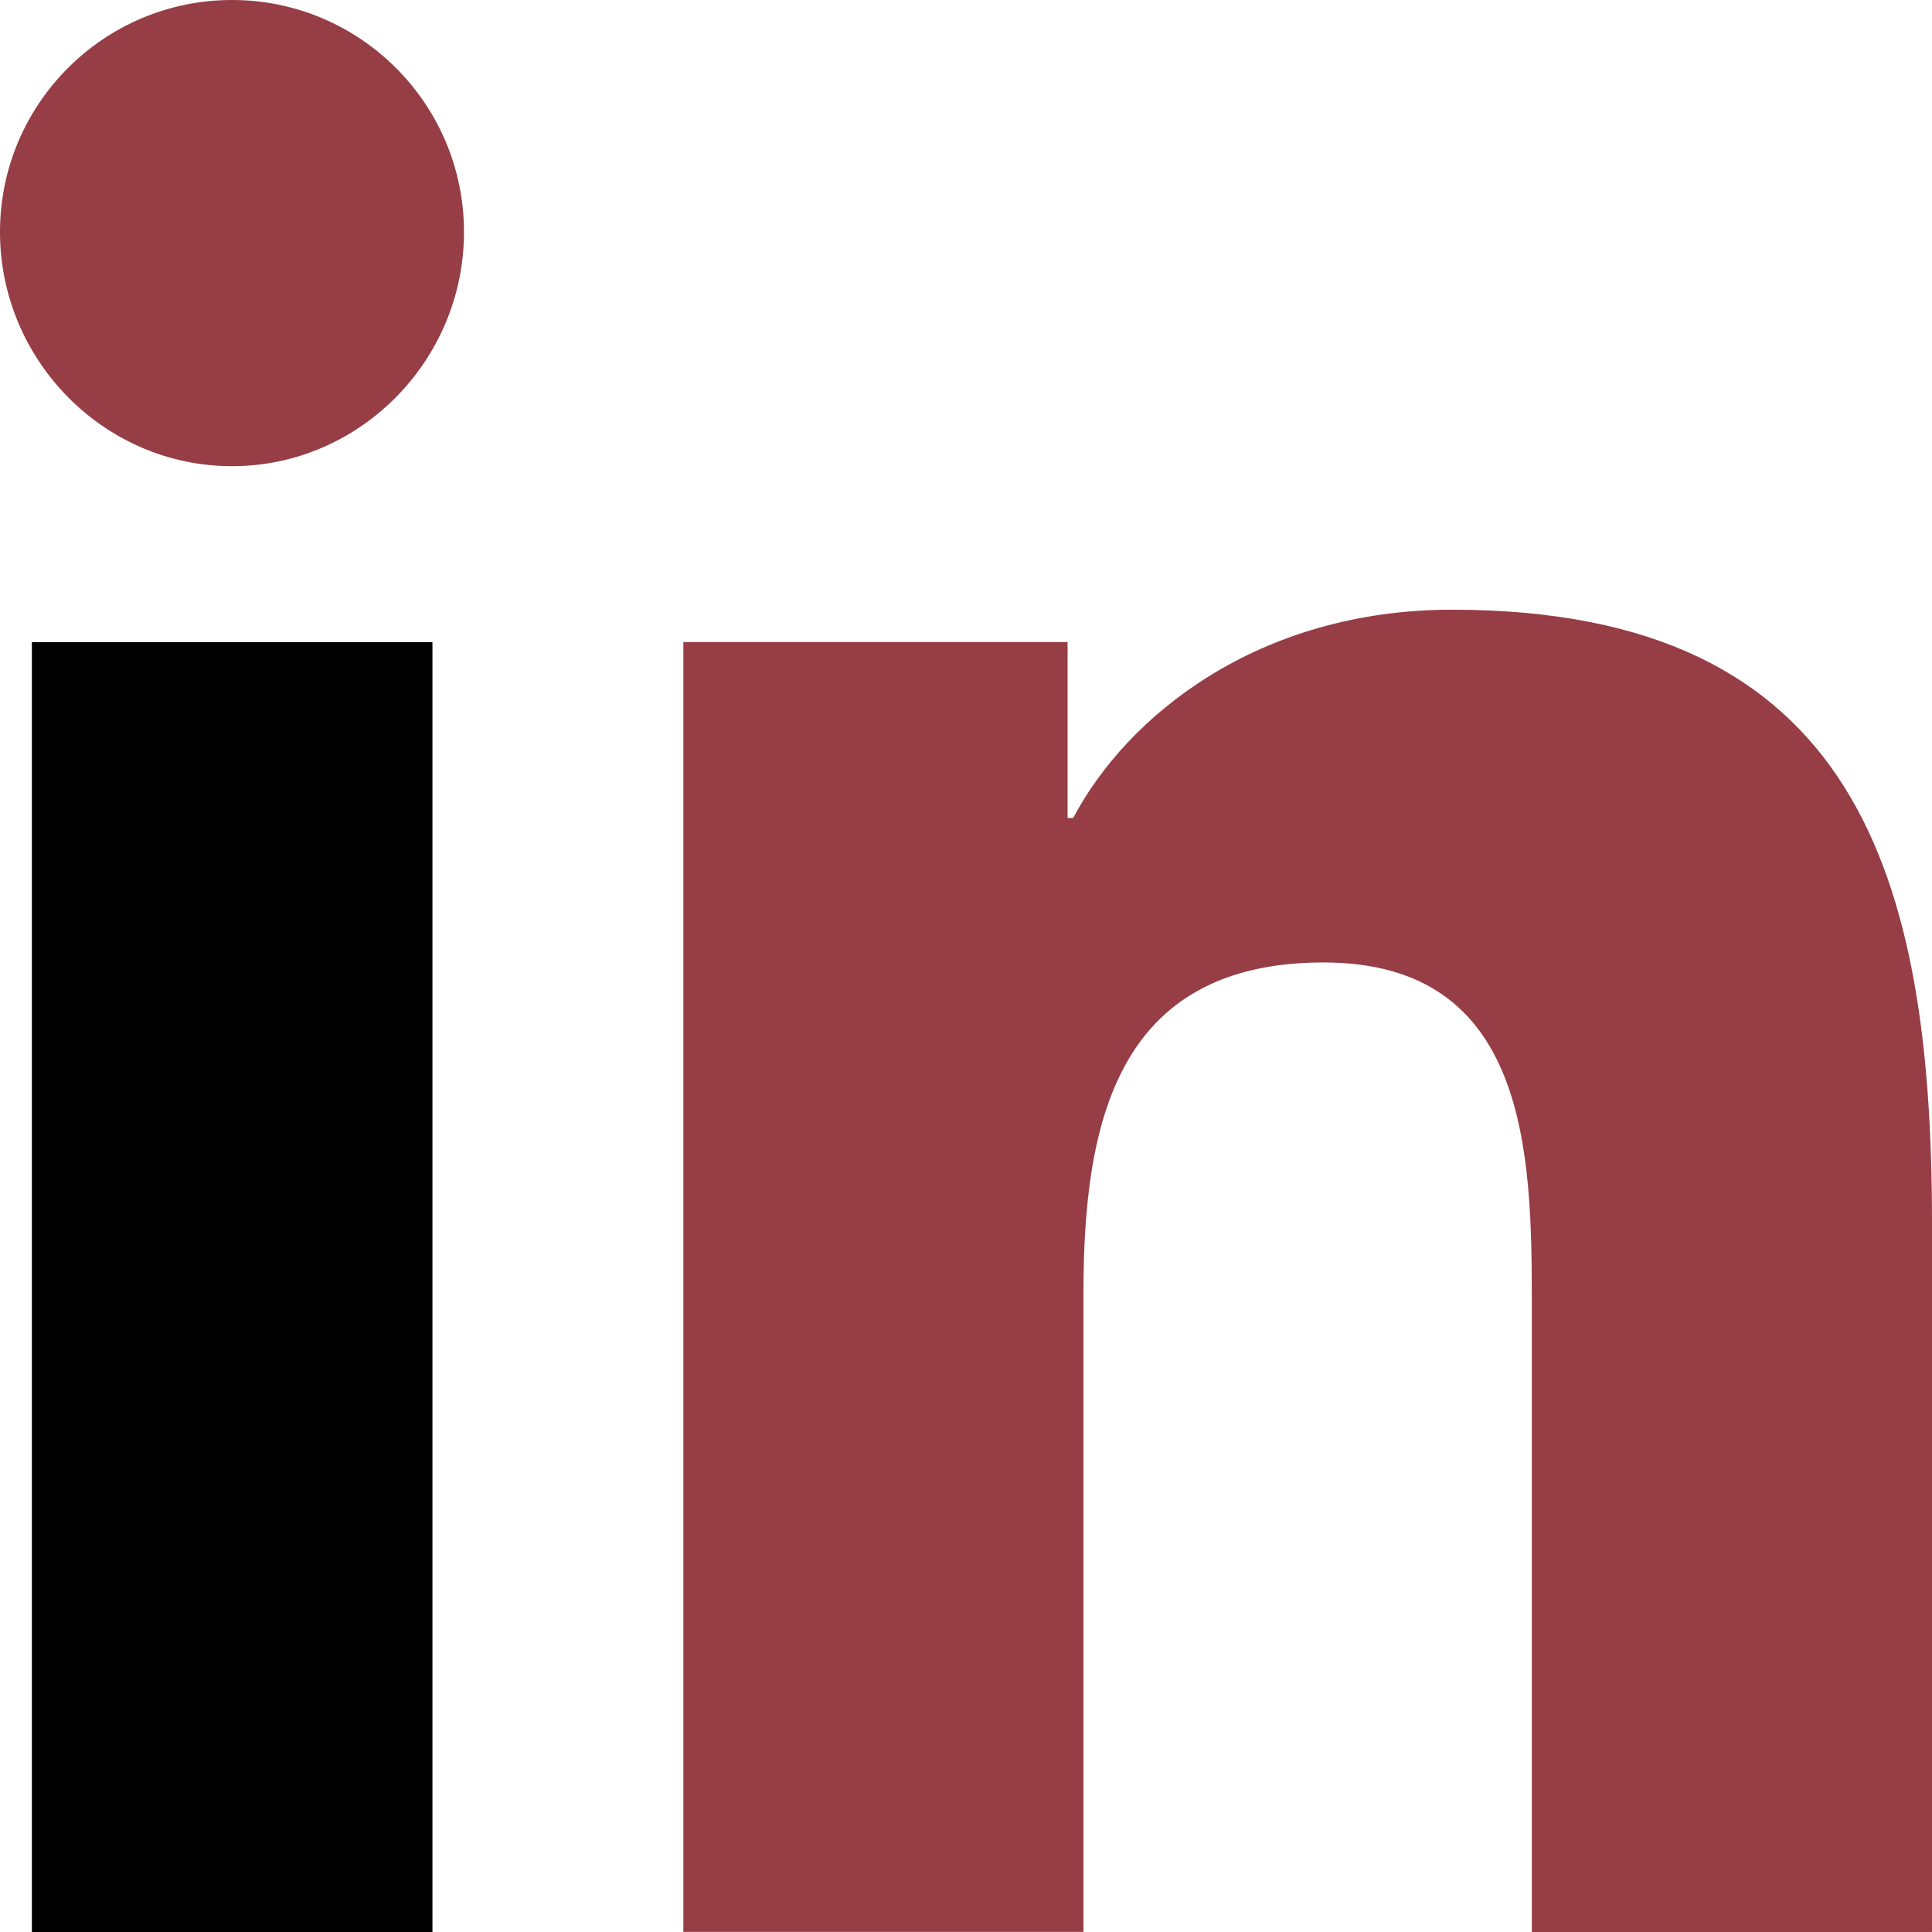
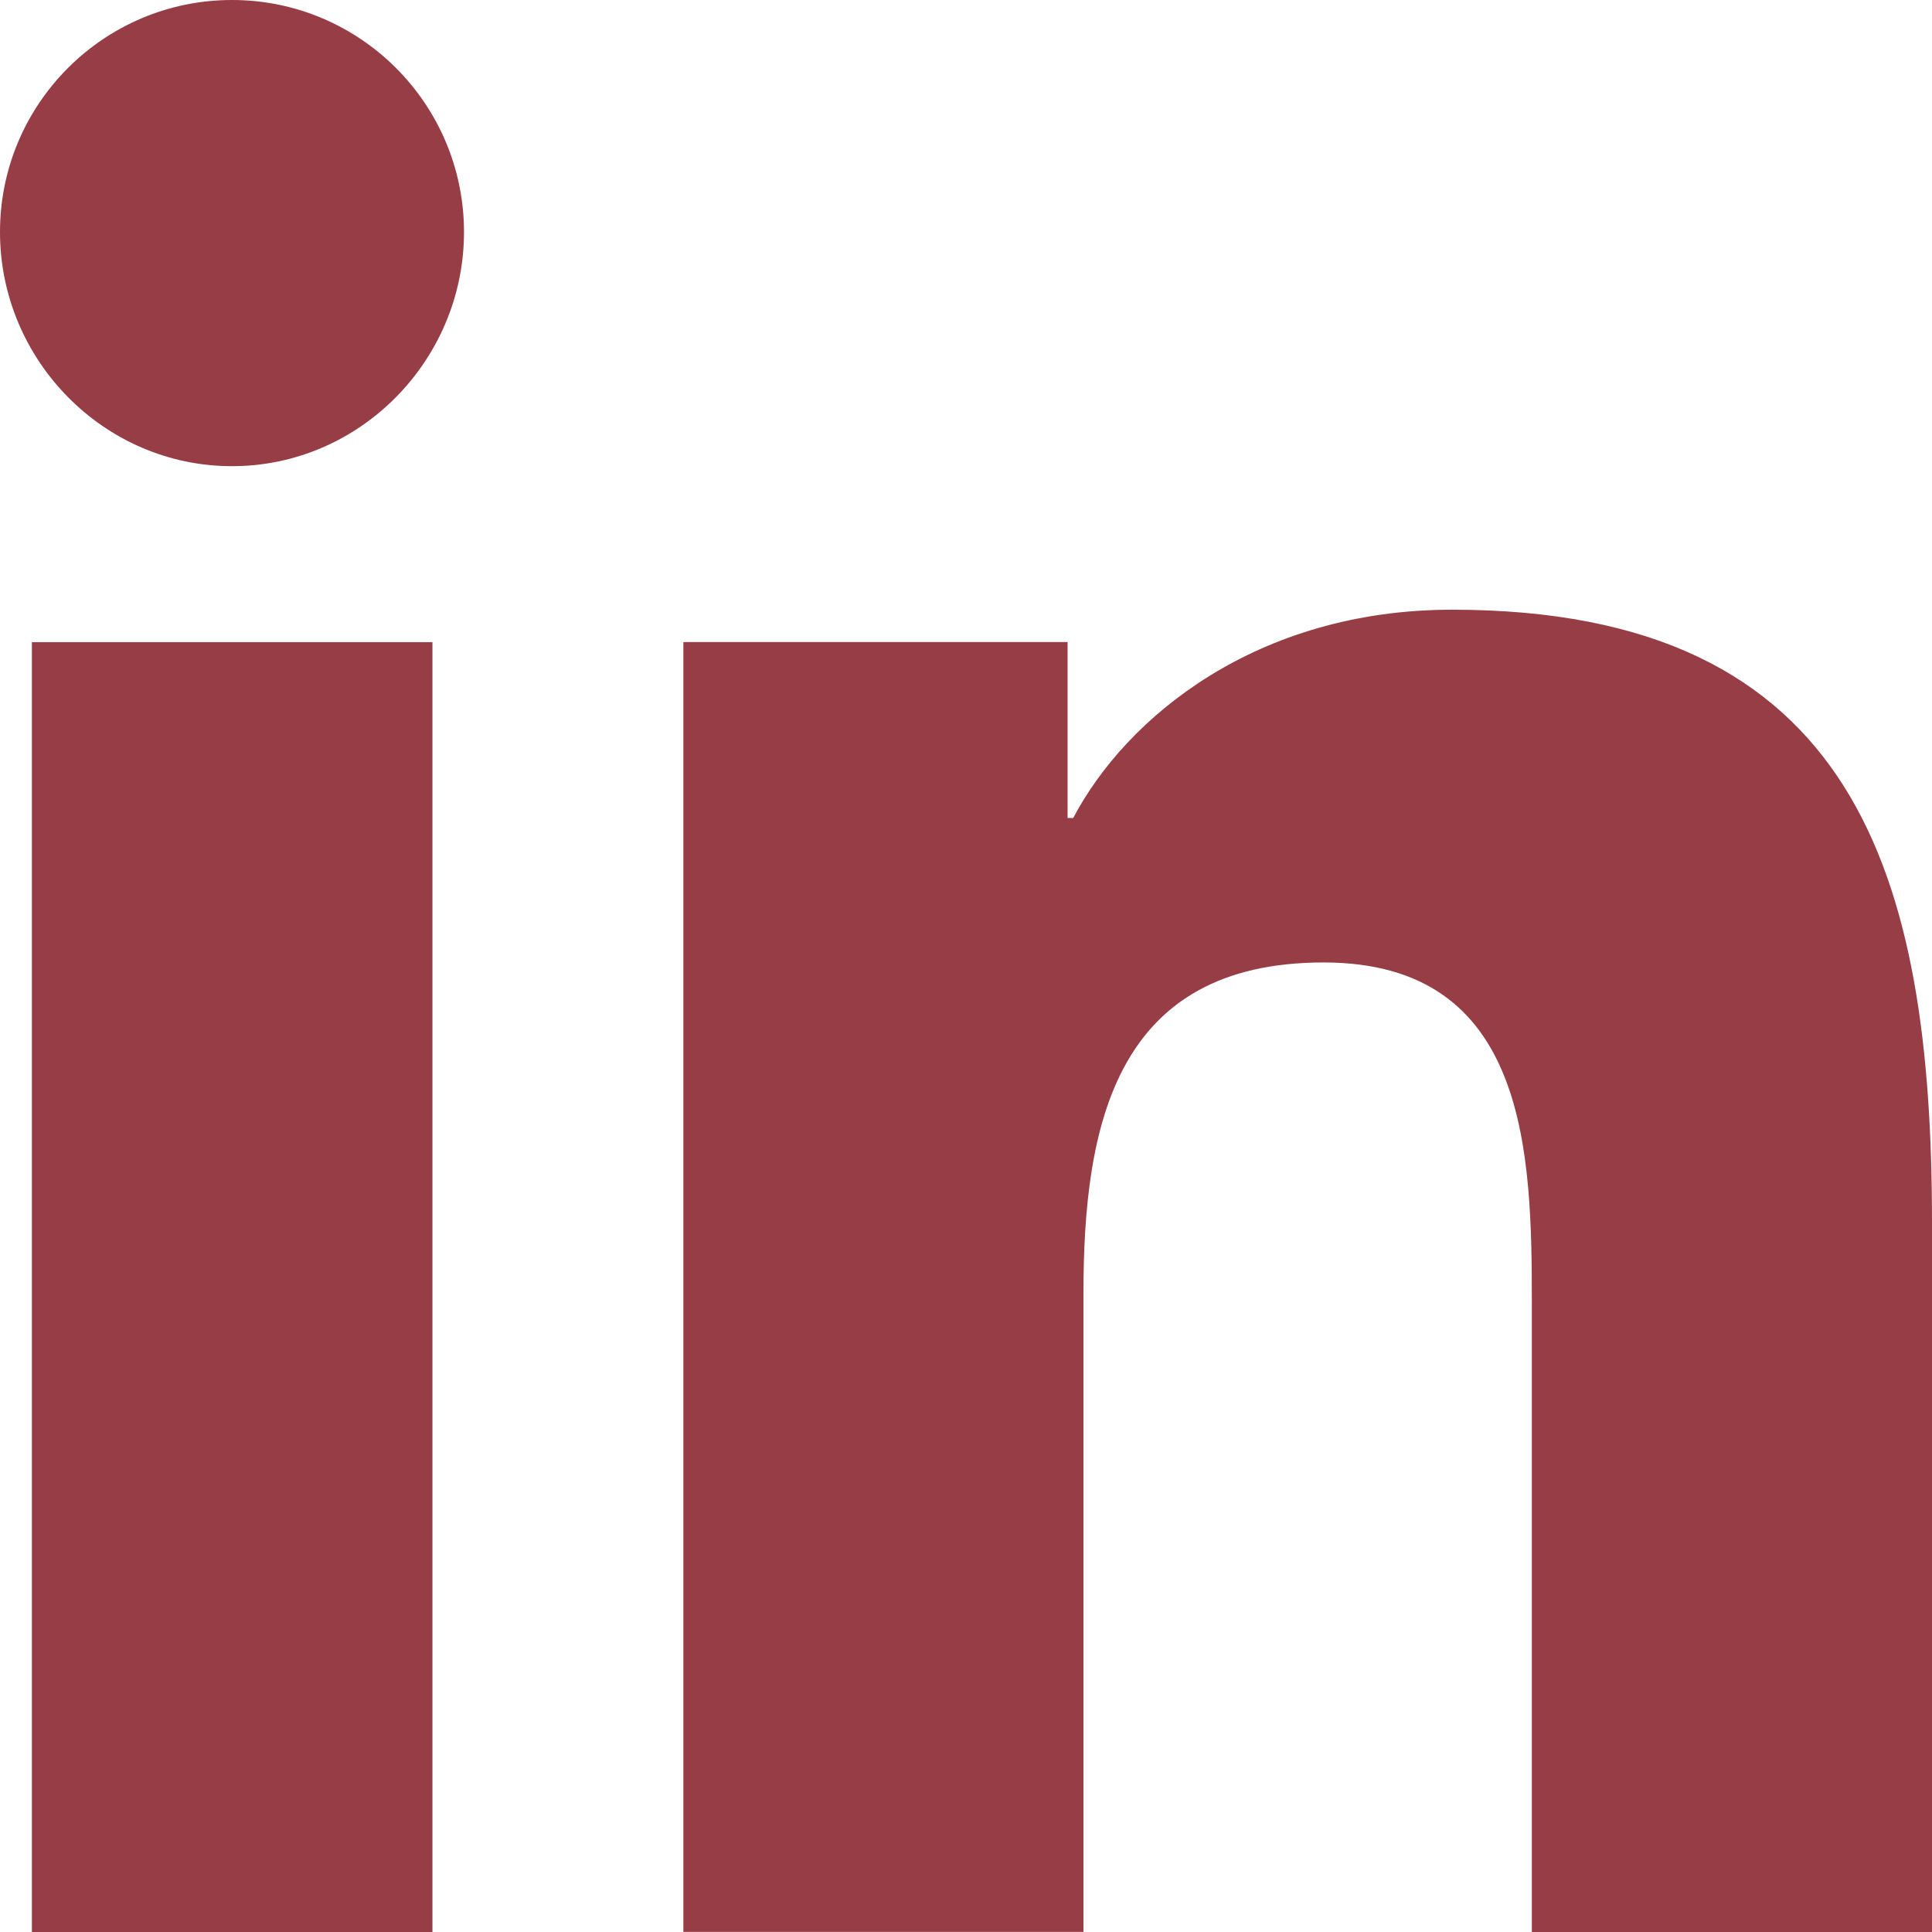
<svg xmlns="http://www.w3.org/2000/svg" id="Bold" enable-background="new 0 0 24 24" height="512" viewBox="0 0 24 24" width="512">
  <path style="fill:#963d45;" d="m23.994 24v-.001h.006v-8.802c0-4.306-.927-7.623-5.961-7.623-2.42 0-4.044 1.328-4.707 2.587h-.07v-2.185h-4.773v16.023h4.97v-7.934c0-2.089.396-4.109 2.983-4.109 2.549 0 2.587 2.384 2.587 4.243v7.801z" />
-   <path d="m.396 7.977h4.976v16.023h-4.976z" />
+   <path style="fill:#963d45;" d="m.396 7.977h4.976v16.023h-4.976z" />
  <path style="fill:#963d45;" d="m2.882 0c-1.591 0-2.882 1.291-2.882 2.882s1.291 2.909 2.882 2.909 2.882-1.318 2.882-2.909c-.001-1.591-1.292-2.882-2.882-2.882z" />
</svg>
